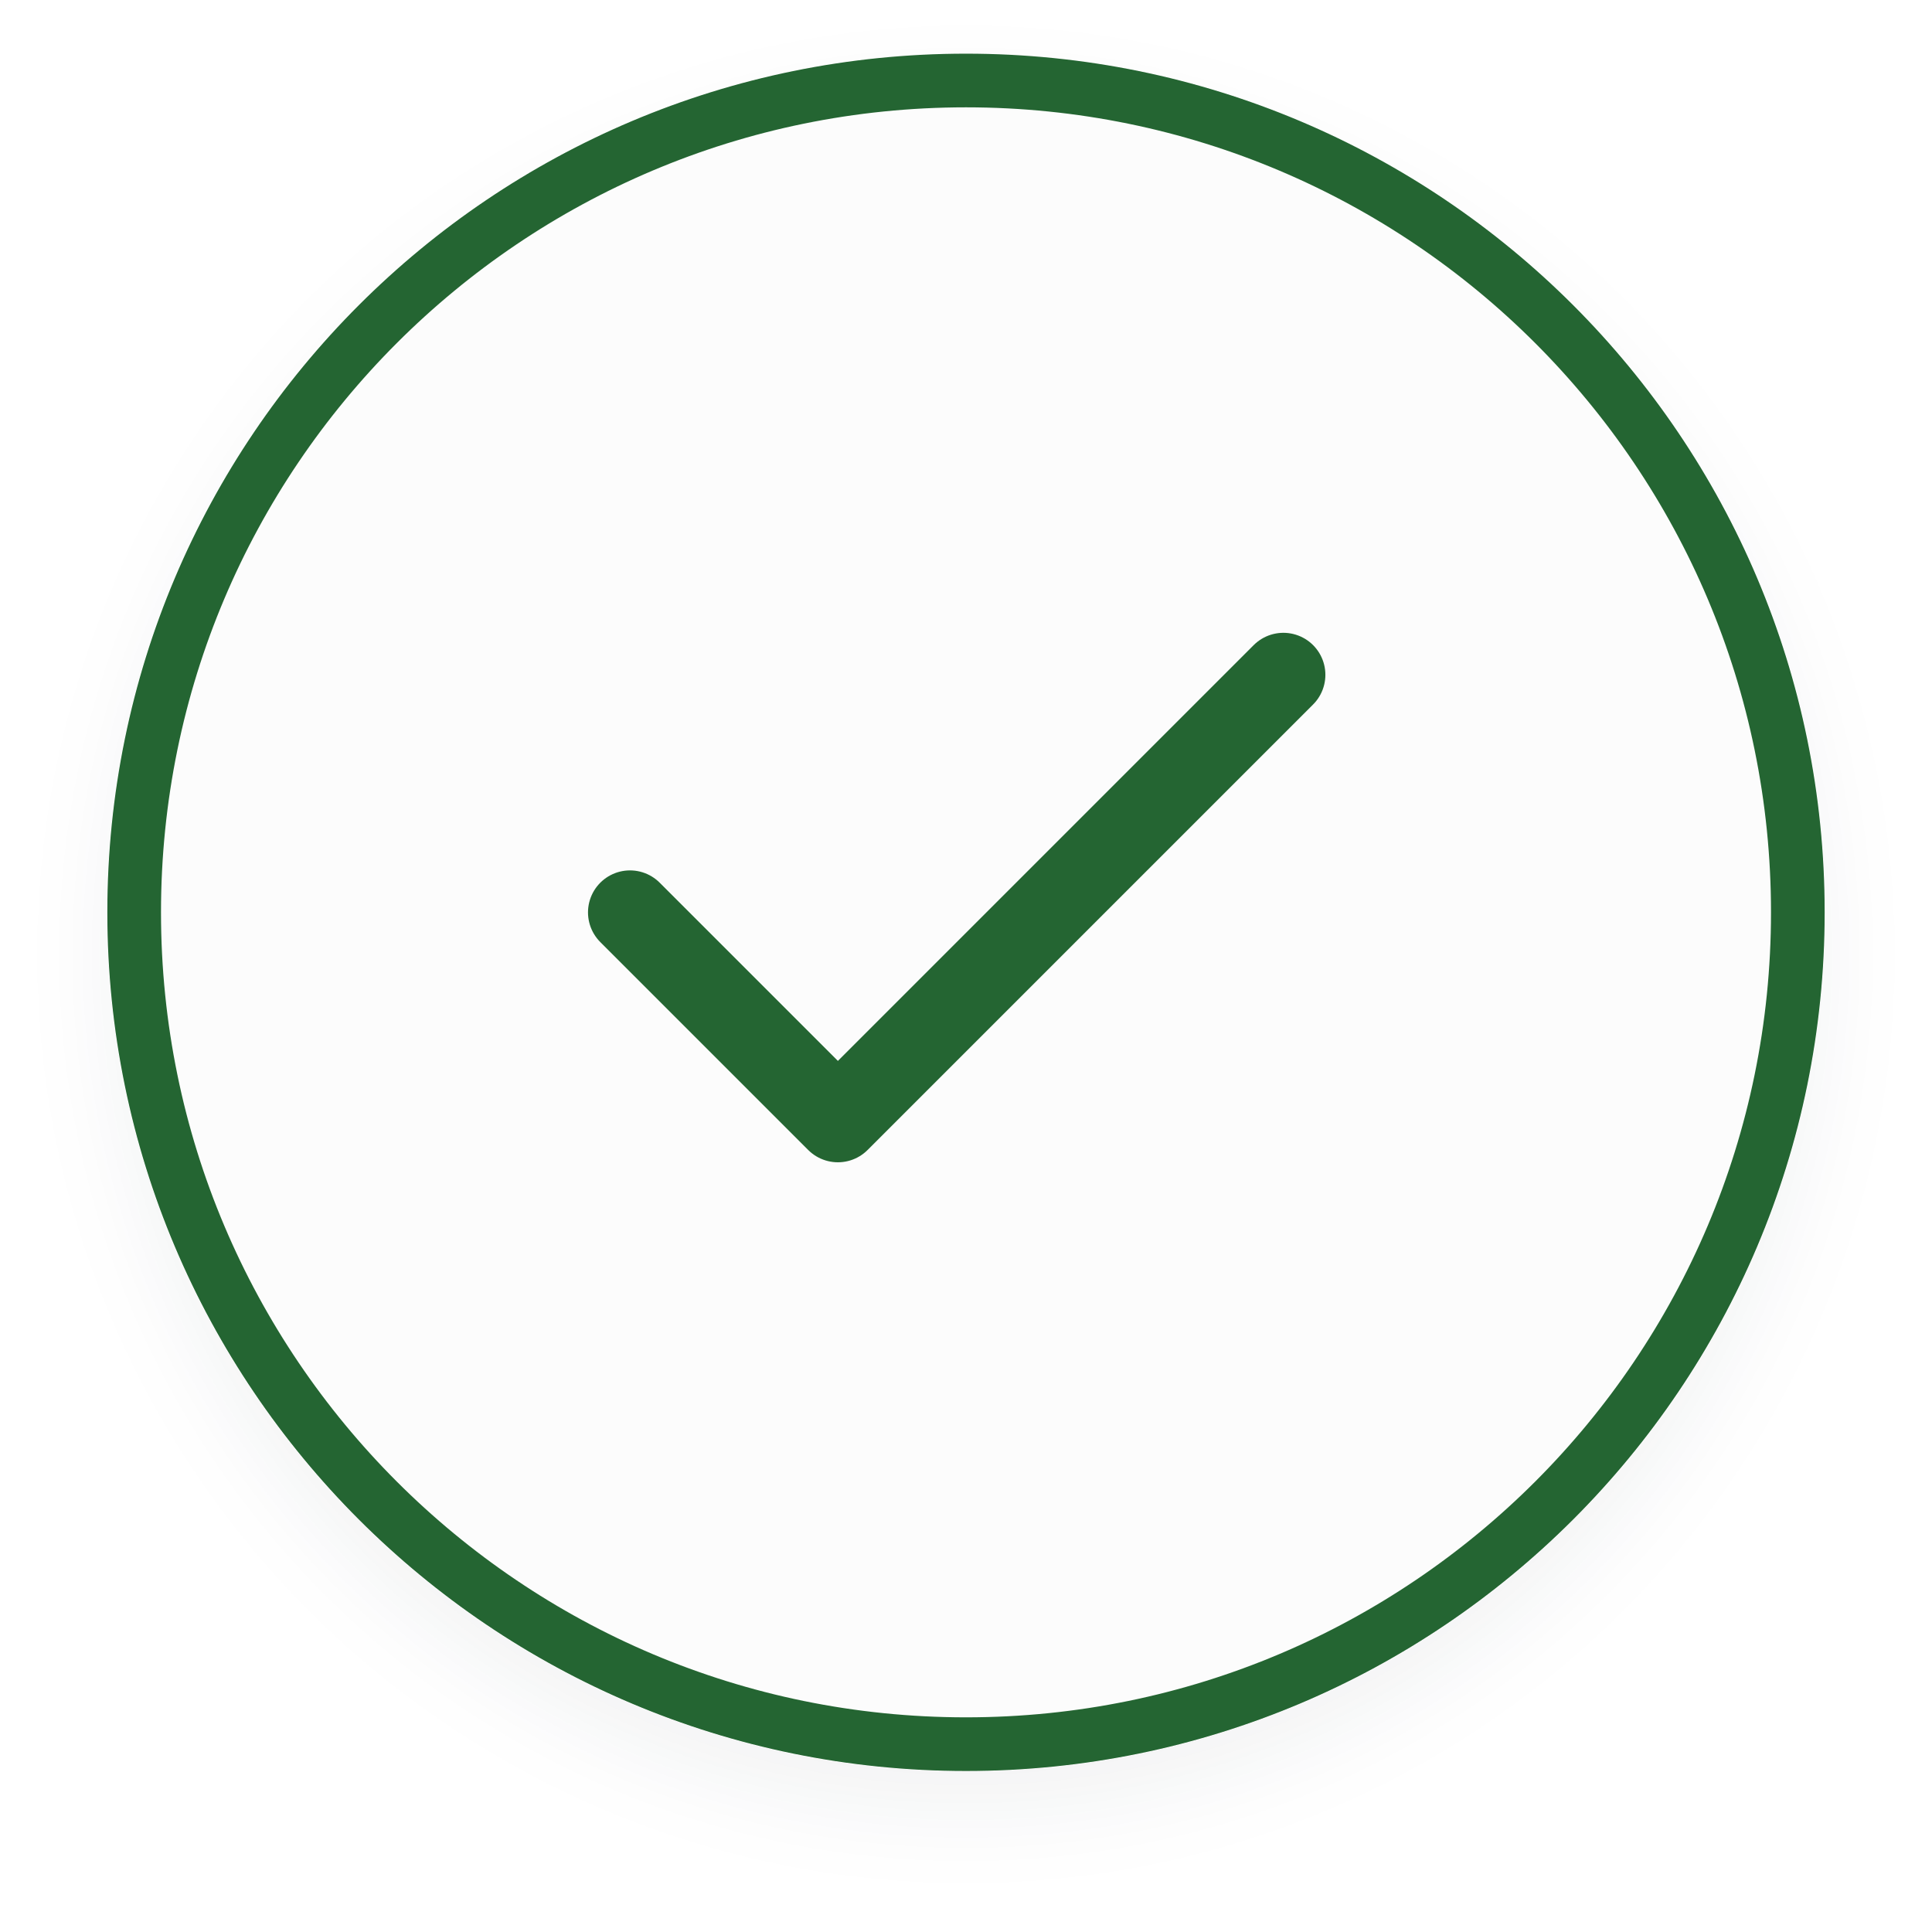
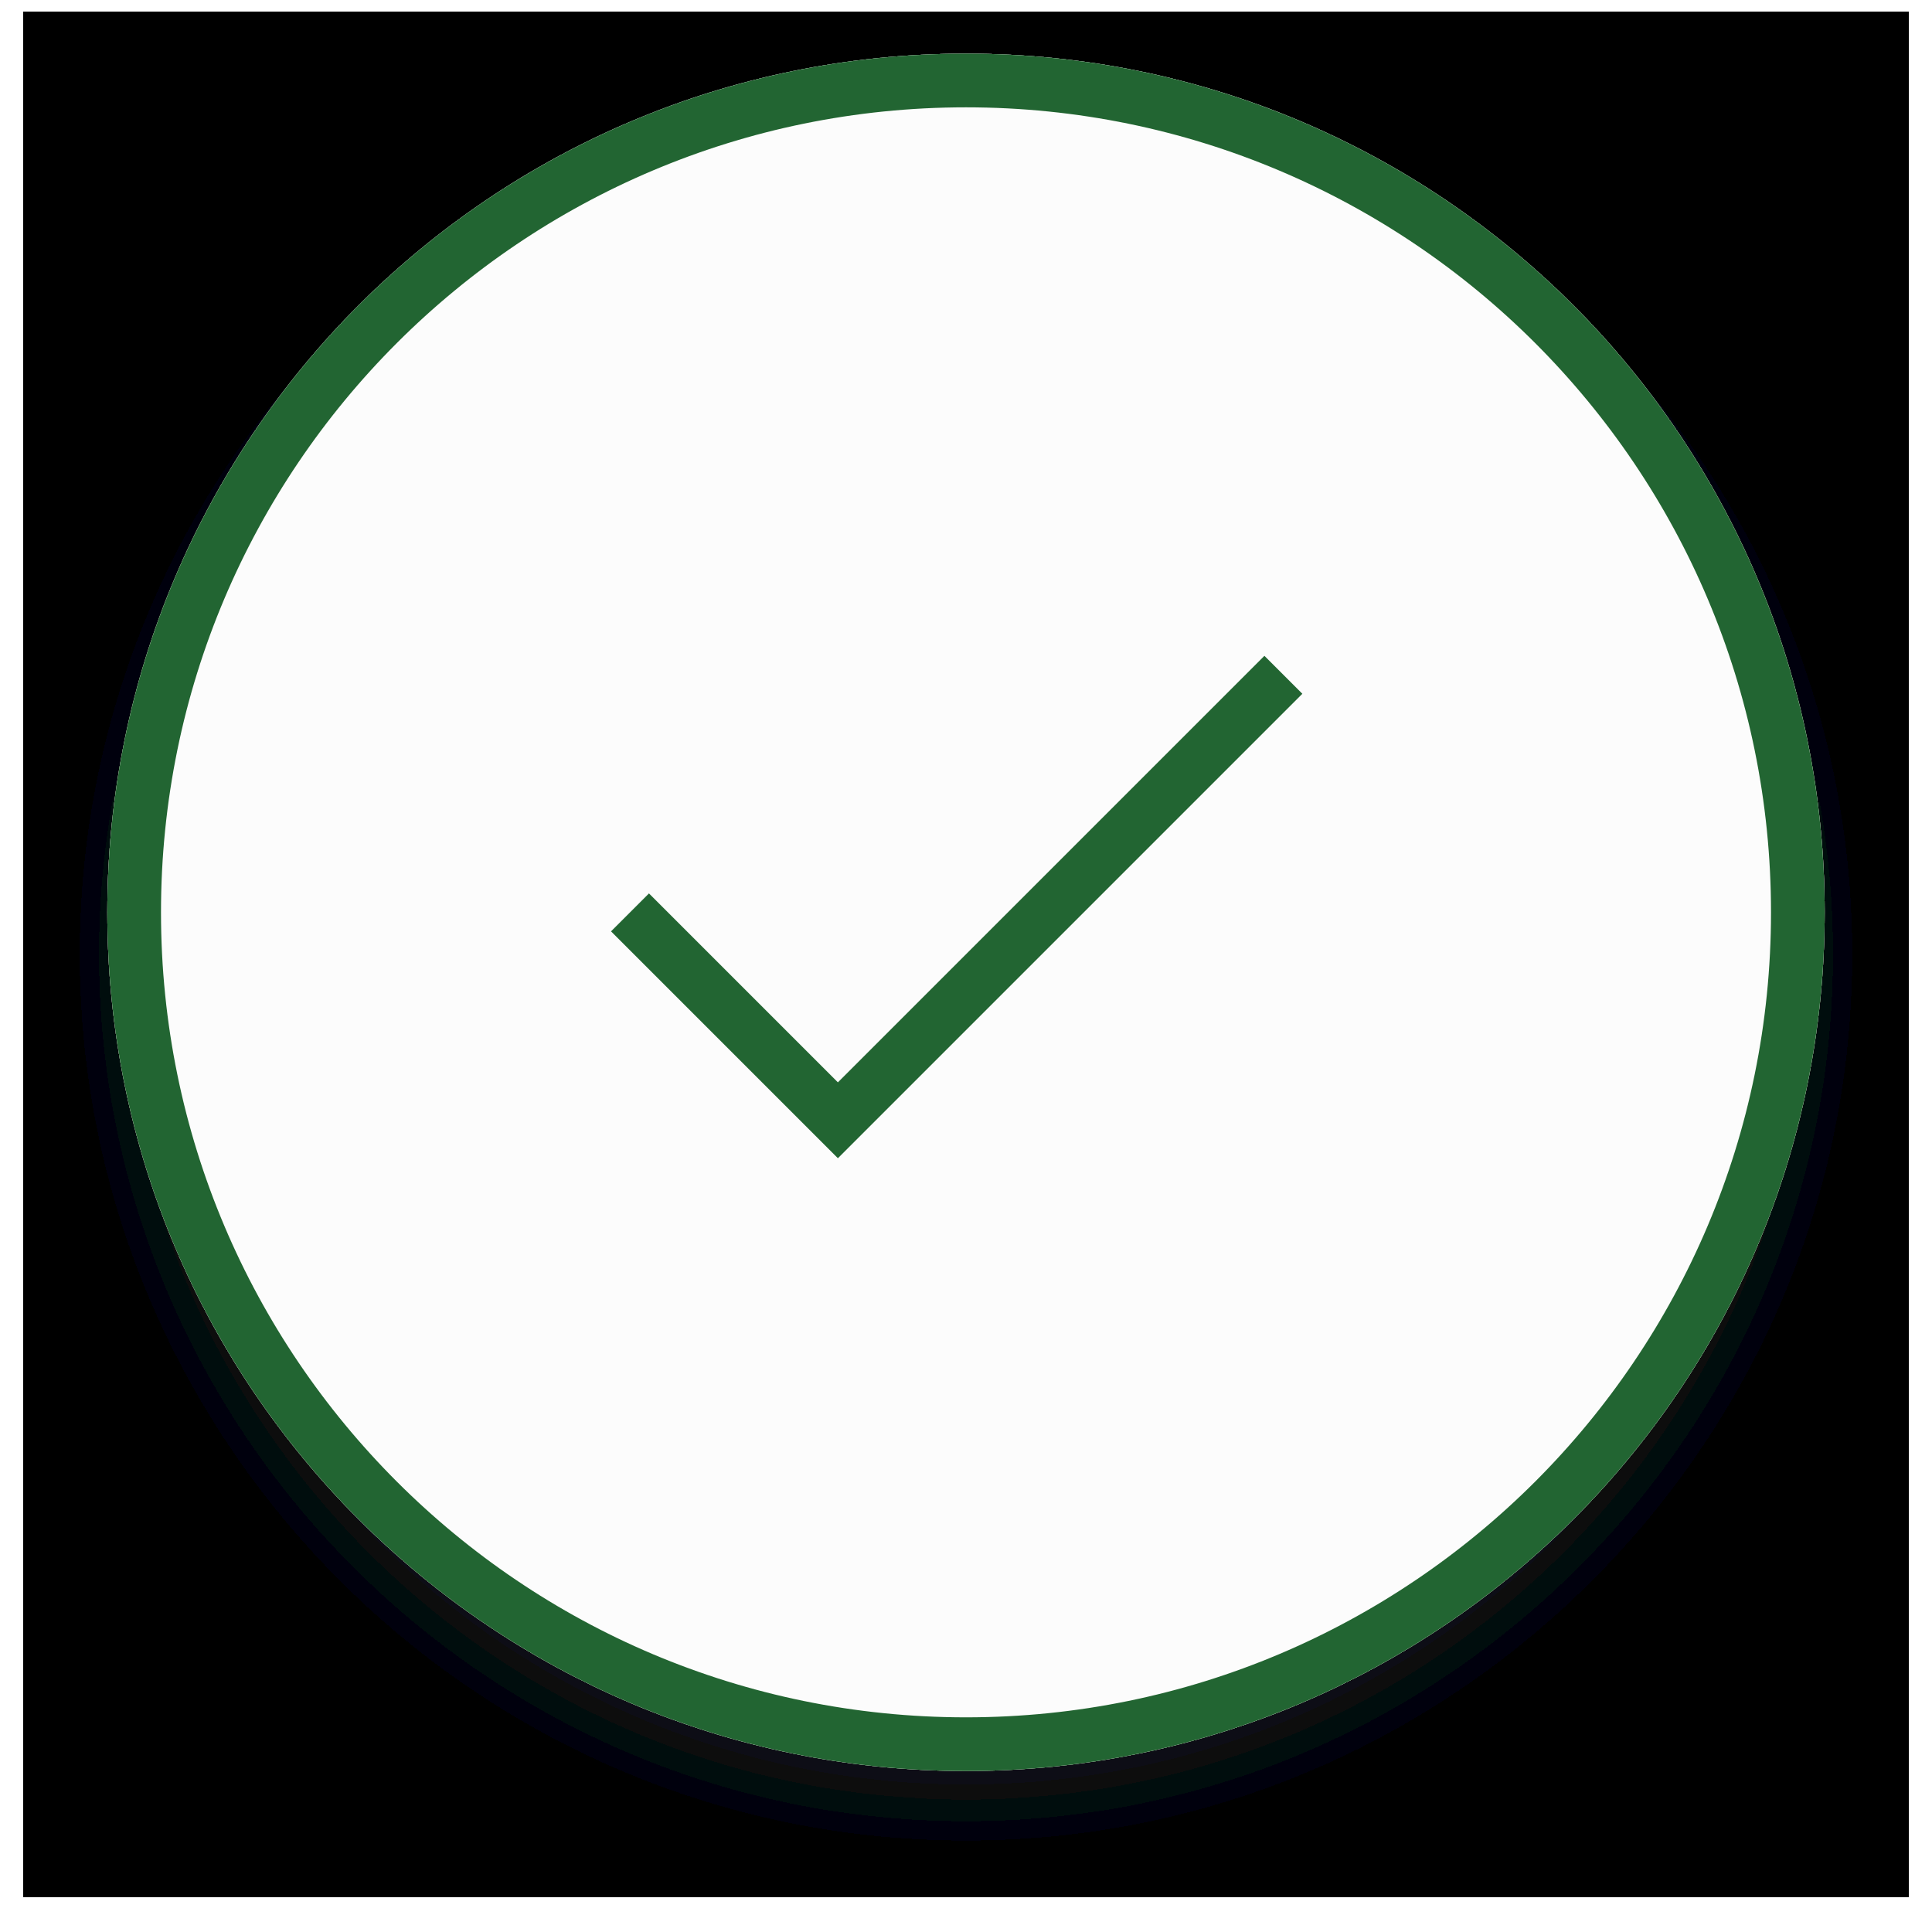
<svg xmlns="http://www.w3.org/2000/svg" width="36" height="36" viewBox="0 0 36 36" fill="none">
  <g filter="url(#filter0_d_340_1070)">
    <rect x="2" y="1" width="32" height="32" rx="16" fill="#FCFCFC" />
    <rect x="2.5" y="1.5" width="31" height="31" rx="15.5" stroke="#246532" />
-     <path d="M11.739 17.001L15.613 20.875L23.914 12.574" stroke="#246532" stroke-width="1.565" stroke-linecap="round" stroke-linejoin="round" />
+     <path d="M11.739 17.001L15.613 20.875L23.914 12.574" stroke="#246532" strokeWidth="1.565" strokeLinecap="round" strokeLinejoin="round" />
  </g>
  <defs>
-     <filter id="filter0_d_340_1070" x="0.435" y="0.217" width="35.13" height="35.13" filterUnits="userSpaceOnUse" color-interpolation-filters="sRGB">
-       <feFlood flood-opacity="0" result="BackgroundImageFix" />
+     <filter id="filter0_d_340_1070" x="0.435" y="0.217" width="35.13" height="35.13" filterUnits="userSpaceOnUse" colorInterpolationFilters="sRGB">
+       <feFlood floodOpacity="0" result="BackgroundImageFix" />
      <feColorMatrix in="SourceAlpha" type="matrix" values="0 0 0 0 0 0 0 0 0 0 0 0 0 0 0 0 0 0 127 0" result="hardAlpha" />
      <feOffset dy="0.783" />
      <feGaussianBlur stdDeviation="0.783" />
      <feComposite in2="hardAlpha" operator="out" />
      <feColorMatrix type="matrix" values="0 0 0 0 0.063 0 0 0 0 0.094 0 0 0 0 0.157 0 0 0 0.05 0" />
      <feBlend mode="normal" in2="BackgroundImageFix" result="effect1_dropShadow_340_1070" />
      <feBlend mode="normal" in="SourceGraphic" in2="effect1_dropShadow_340_1070" result="shape" />
    </filter>
  </defs>
</svg>
